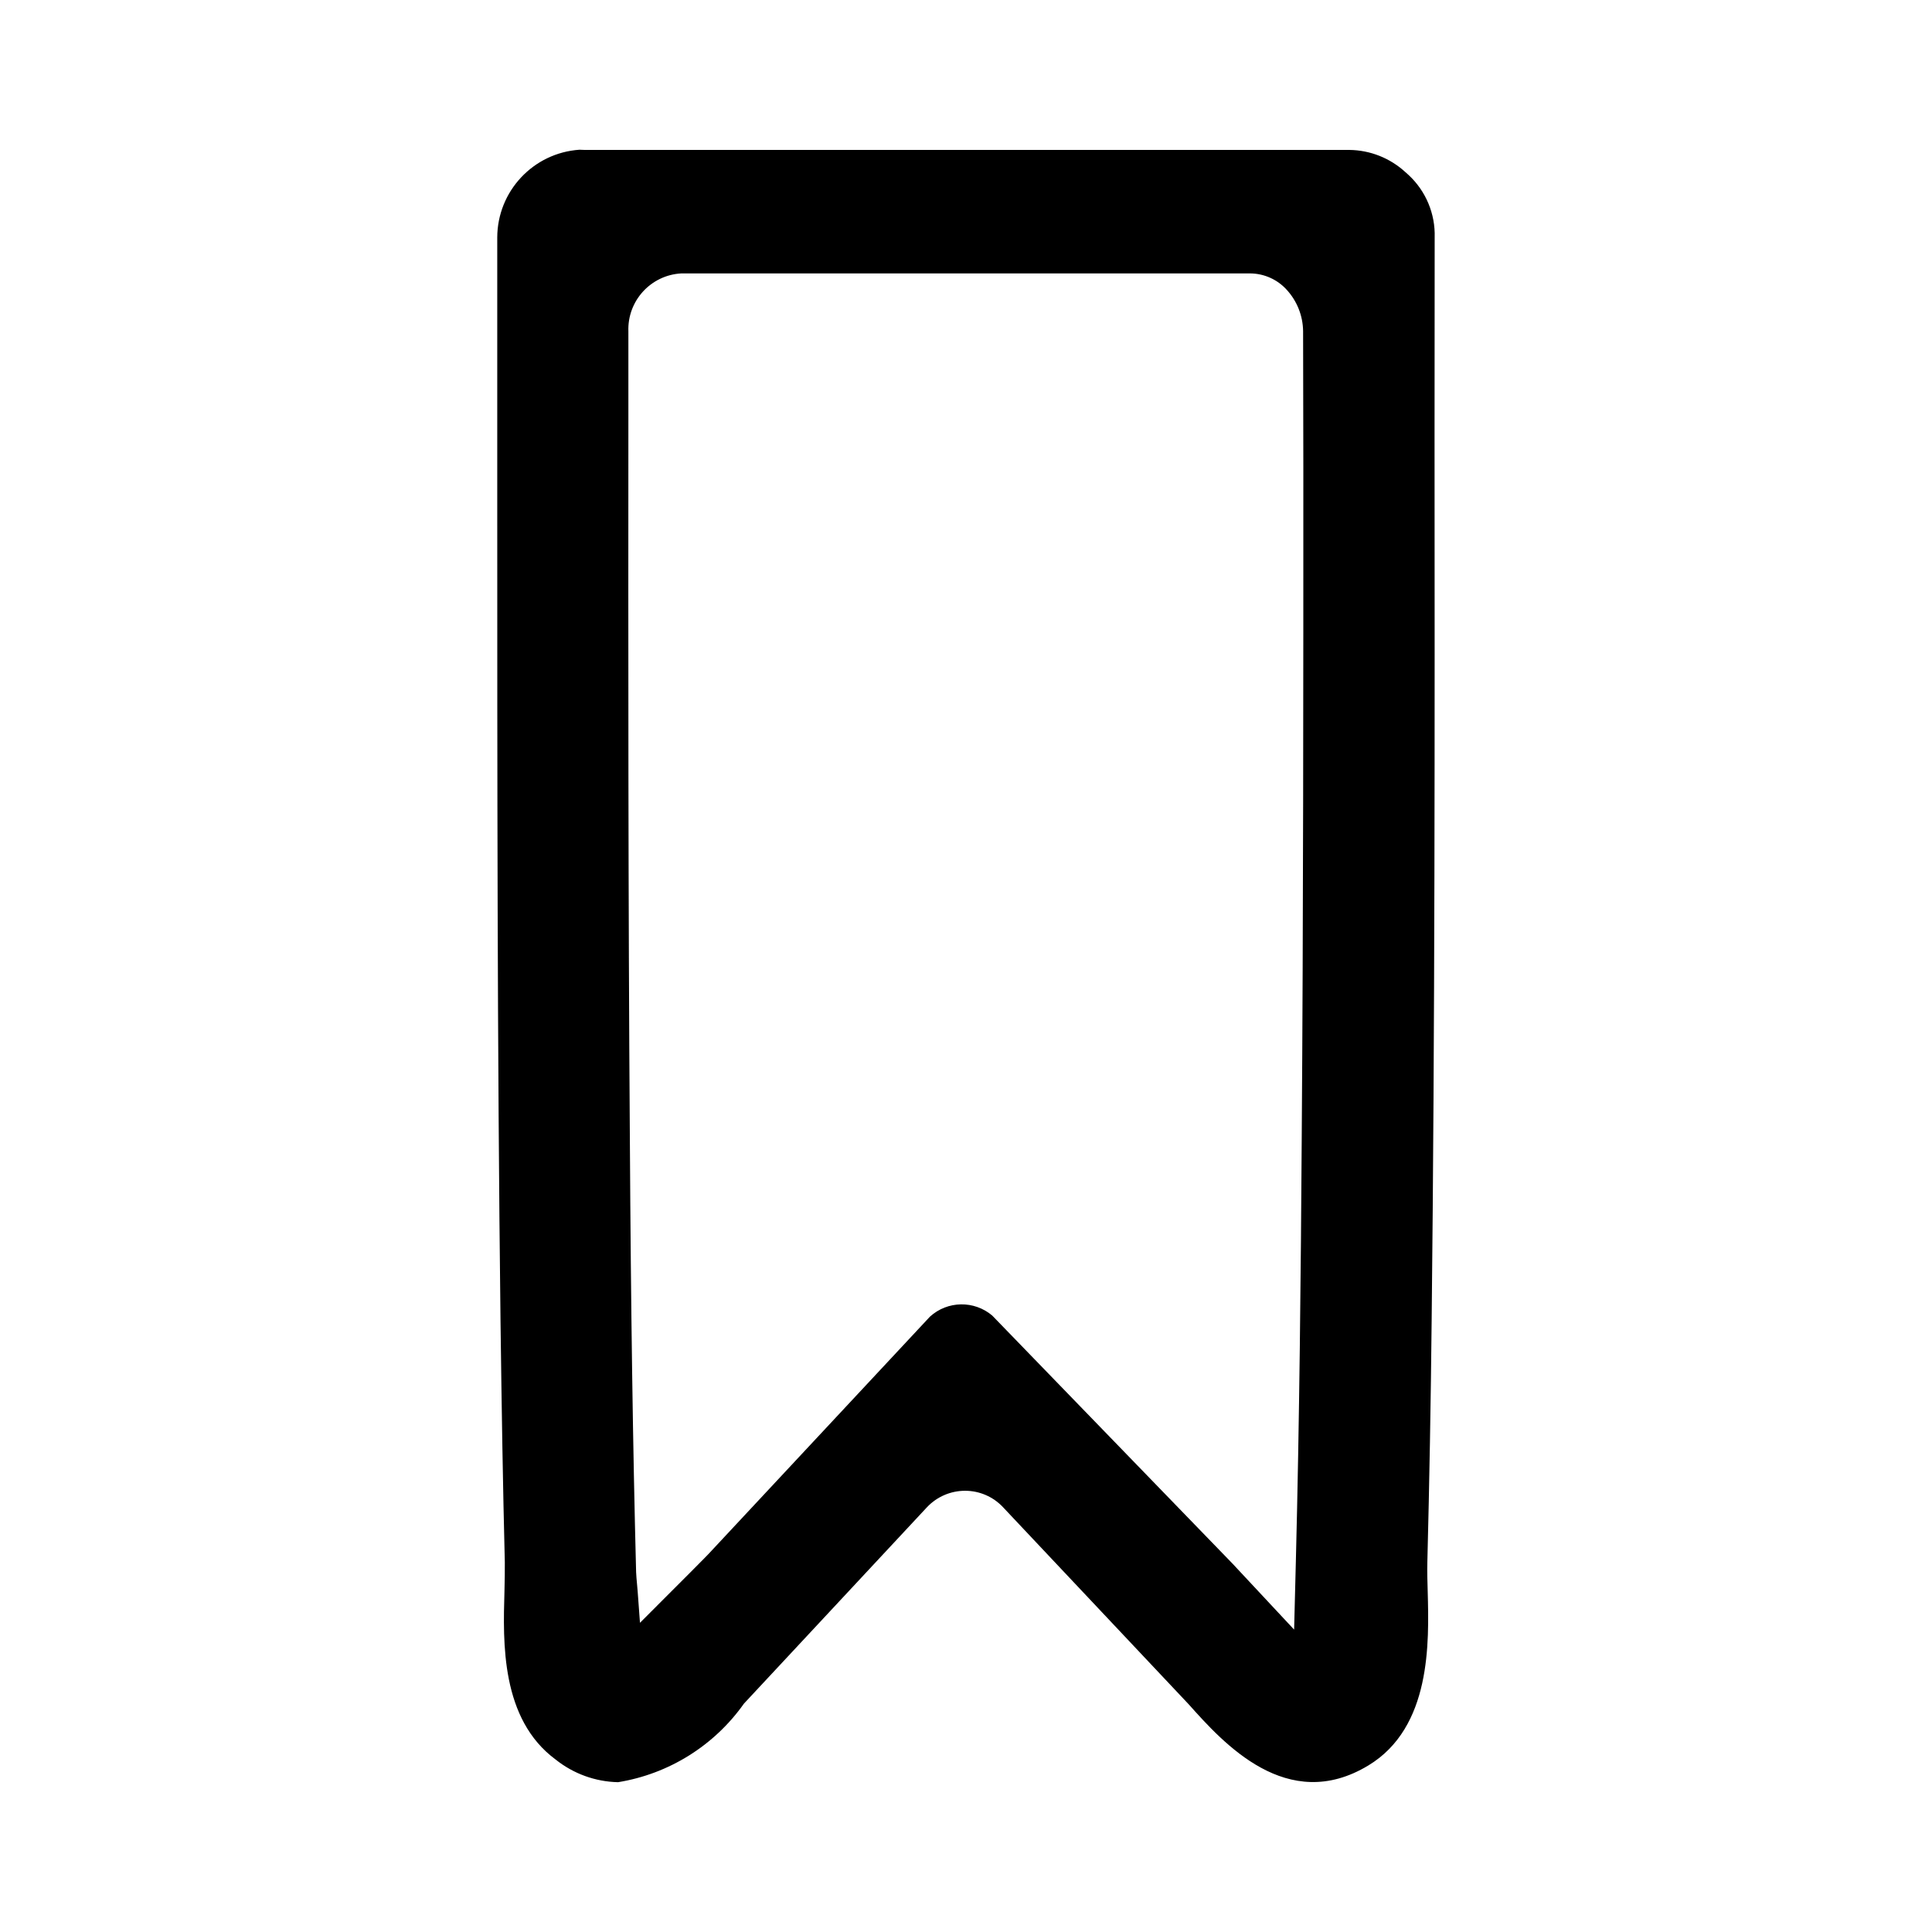
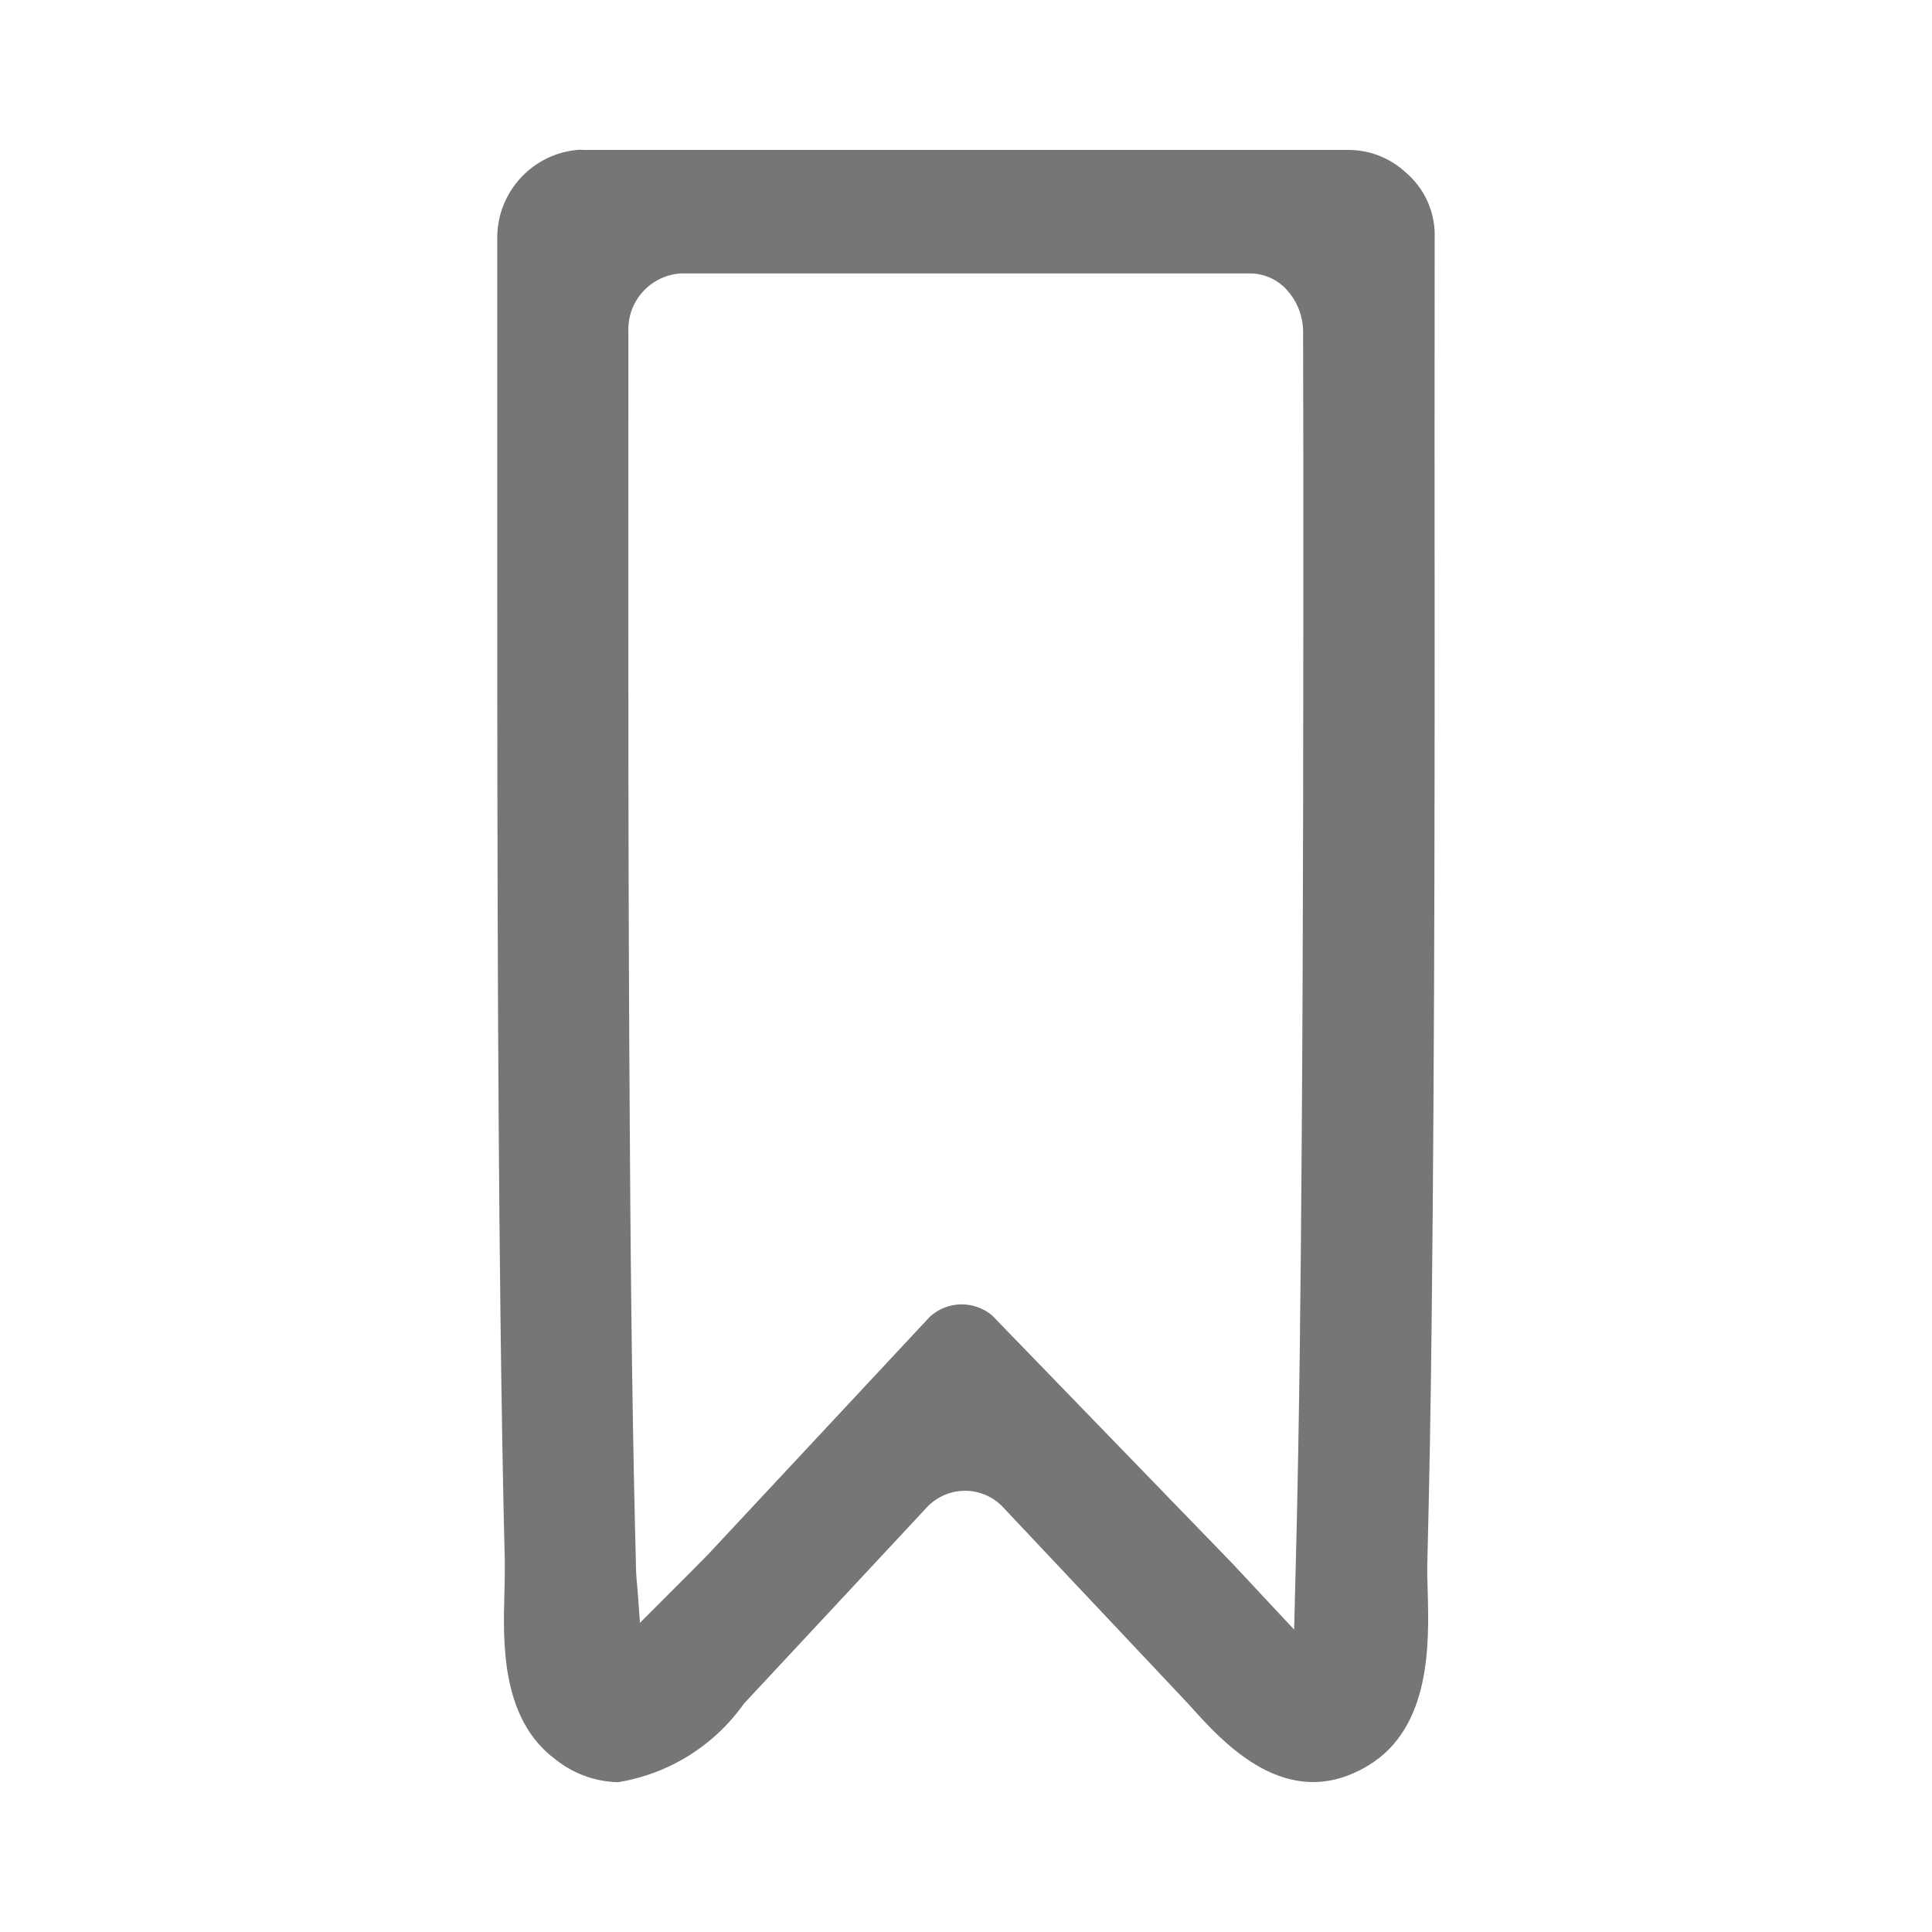
<svg xmlns="http://www.w3.org/2000/svg" width="48" height="48" viewBox="0 0 48 48">
  <defs>
    <clipPath id="clip-path">
      <rect id="사각형_1529" data-name="사각형 1529" width="48" height="48" fill="none" />
    </clipPath>
  </defs>
-   <g id="그룹_6328" data-name="그룹 6328" clip-path="url(#clip-path)">
-     <path id="패스_1610" data-name="패스 1610" d="M35.644,5.9a2.032,2.032,0,0,0-.649-1.553l-.078-.07a2.092,2.092,0,0,0-1.391-.552l-.064,0H14.532c-.055,0-.095-.005-.135-.005A2.192,2.192,0,0,0,12.354,5.9l0,6.538c0,6.677,0,13.583.081,20.368.029,2.236.059,4.114.107,6.007,0,.2,0,.43-.009.734-.037,1.261-.091,3.165,1.274,4.17a2.571,2.571,0,0,0,1.549.561,4.766,4.766,0,0,0,3.127-1.952l4.548-4.88a1.3,1.3,0,0,1,.946-.408h0a1.289,1.289,0,0,1,.94.405l4.616,4.9c.86.963,2.448,2.736,4.462,1.52,1.568-.947,1.51-3.055,1.476-4.316-.008-.249-.015-.507-.009-.73.051-1.981.086-4,.107-6,.082-7.365.077-14.812.072-22.012Zm-3.263,5.726c0,5.461,0,11.107-.04,16.664-.022,3.38-.056,6.97-.146,10.507l-.043,1.69L30.62,38.846l-5.968-6.161a1.173,1.173,0,0,0-1.546.025l-5.423,5.812c-.057.066-.254.264-.552.564L15.9,40.318l-.057-.773c-.005-.062-.01-.125-.016-.186-.011-.116-.019-.212-.023-.3-.081-3.115-.13-6.525-.155-10.733-.043-6.035-.04-12.15-.037-18.063V8.233a1.391,1.391,0,0,1,1.313-1.44l14.1,0a.242.242,0,0,1,.04,0,1.237,1.237,0,0,1,.91.414,1.55,1.55,0,0,1,.4,1.016Z" />
+   <g id="그룹_6329" data-name="그룹 6329" transform="translate(-34)">
+     <g id="그룹_6328" data-name="그룹 6328" transform="translate(34)" clip-path="url(#clip-path)">
+       <path id="패스_1610" data-name="패스 1610" d="M35.644,5.9a2.032,2.032,0,0,0-.649-1.553l-.078-.07a2.092,2.092,0,0,0-1.391-.552l-.064,0H14.532c-.055,0-.095-.005-.135-.005A2.192,2.192,0,0,0,12.354,5.9l0,6.538c0,6.677,0,13.583.081,20.368.029,2.236.059,4.114.107,6.007,0,.2,0,.43-.009.734-.037,1.261-.091,3.165,1.274,4.17a2.571,2.571,0,0,0,1.549.561,4.766,4.766,0,0,0,3.127-1.952l4.548-4.88a1.3,1.3,0,0,1,.946-.408h0a1.289,1.289,0,0,1,.94.405l4.616,4.9c.86.963,2.448,2.736,4.462,1.52,1.568-.947,1.51-3.055,1.476-4.316-.008-.249-.015-.507-.009-.73.051-1.981.086-4,.107-6,.082-7.365.077-14.812.072-22.012Zm-3.263,5.726c0,5.461,0,11.107-.04,16.664-.022,3.38-.056,6.97-.146,10.507l-.043,1.69L30.62,38.846l-5.968-6.161a1.173,1.173,0,0,0-1.546.025l-5.423,5.812c-.057.066-.254.264-.552.564L15.9,40.318l-.057-.773c-.005-.062-.01-.125-.016-.186-.011-.116-.019-.212-.023-.3-.081-3.115-.13-6.525-.155-10.733-.043-6.035-.04-12.15-.037-18.063V8.233a1.391,1.391,0,0,1,1.313-1.44l14.1,0a.242.242,0,0,1,.04,0,1.237,1.237,0,0,1,.91.414,1.55,1.55,0,0,1,.4,1.016Z" fill="#767676" />
+     </g>
  </g>
</svg>
